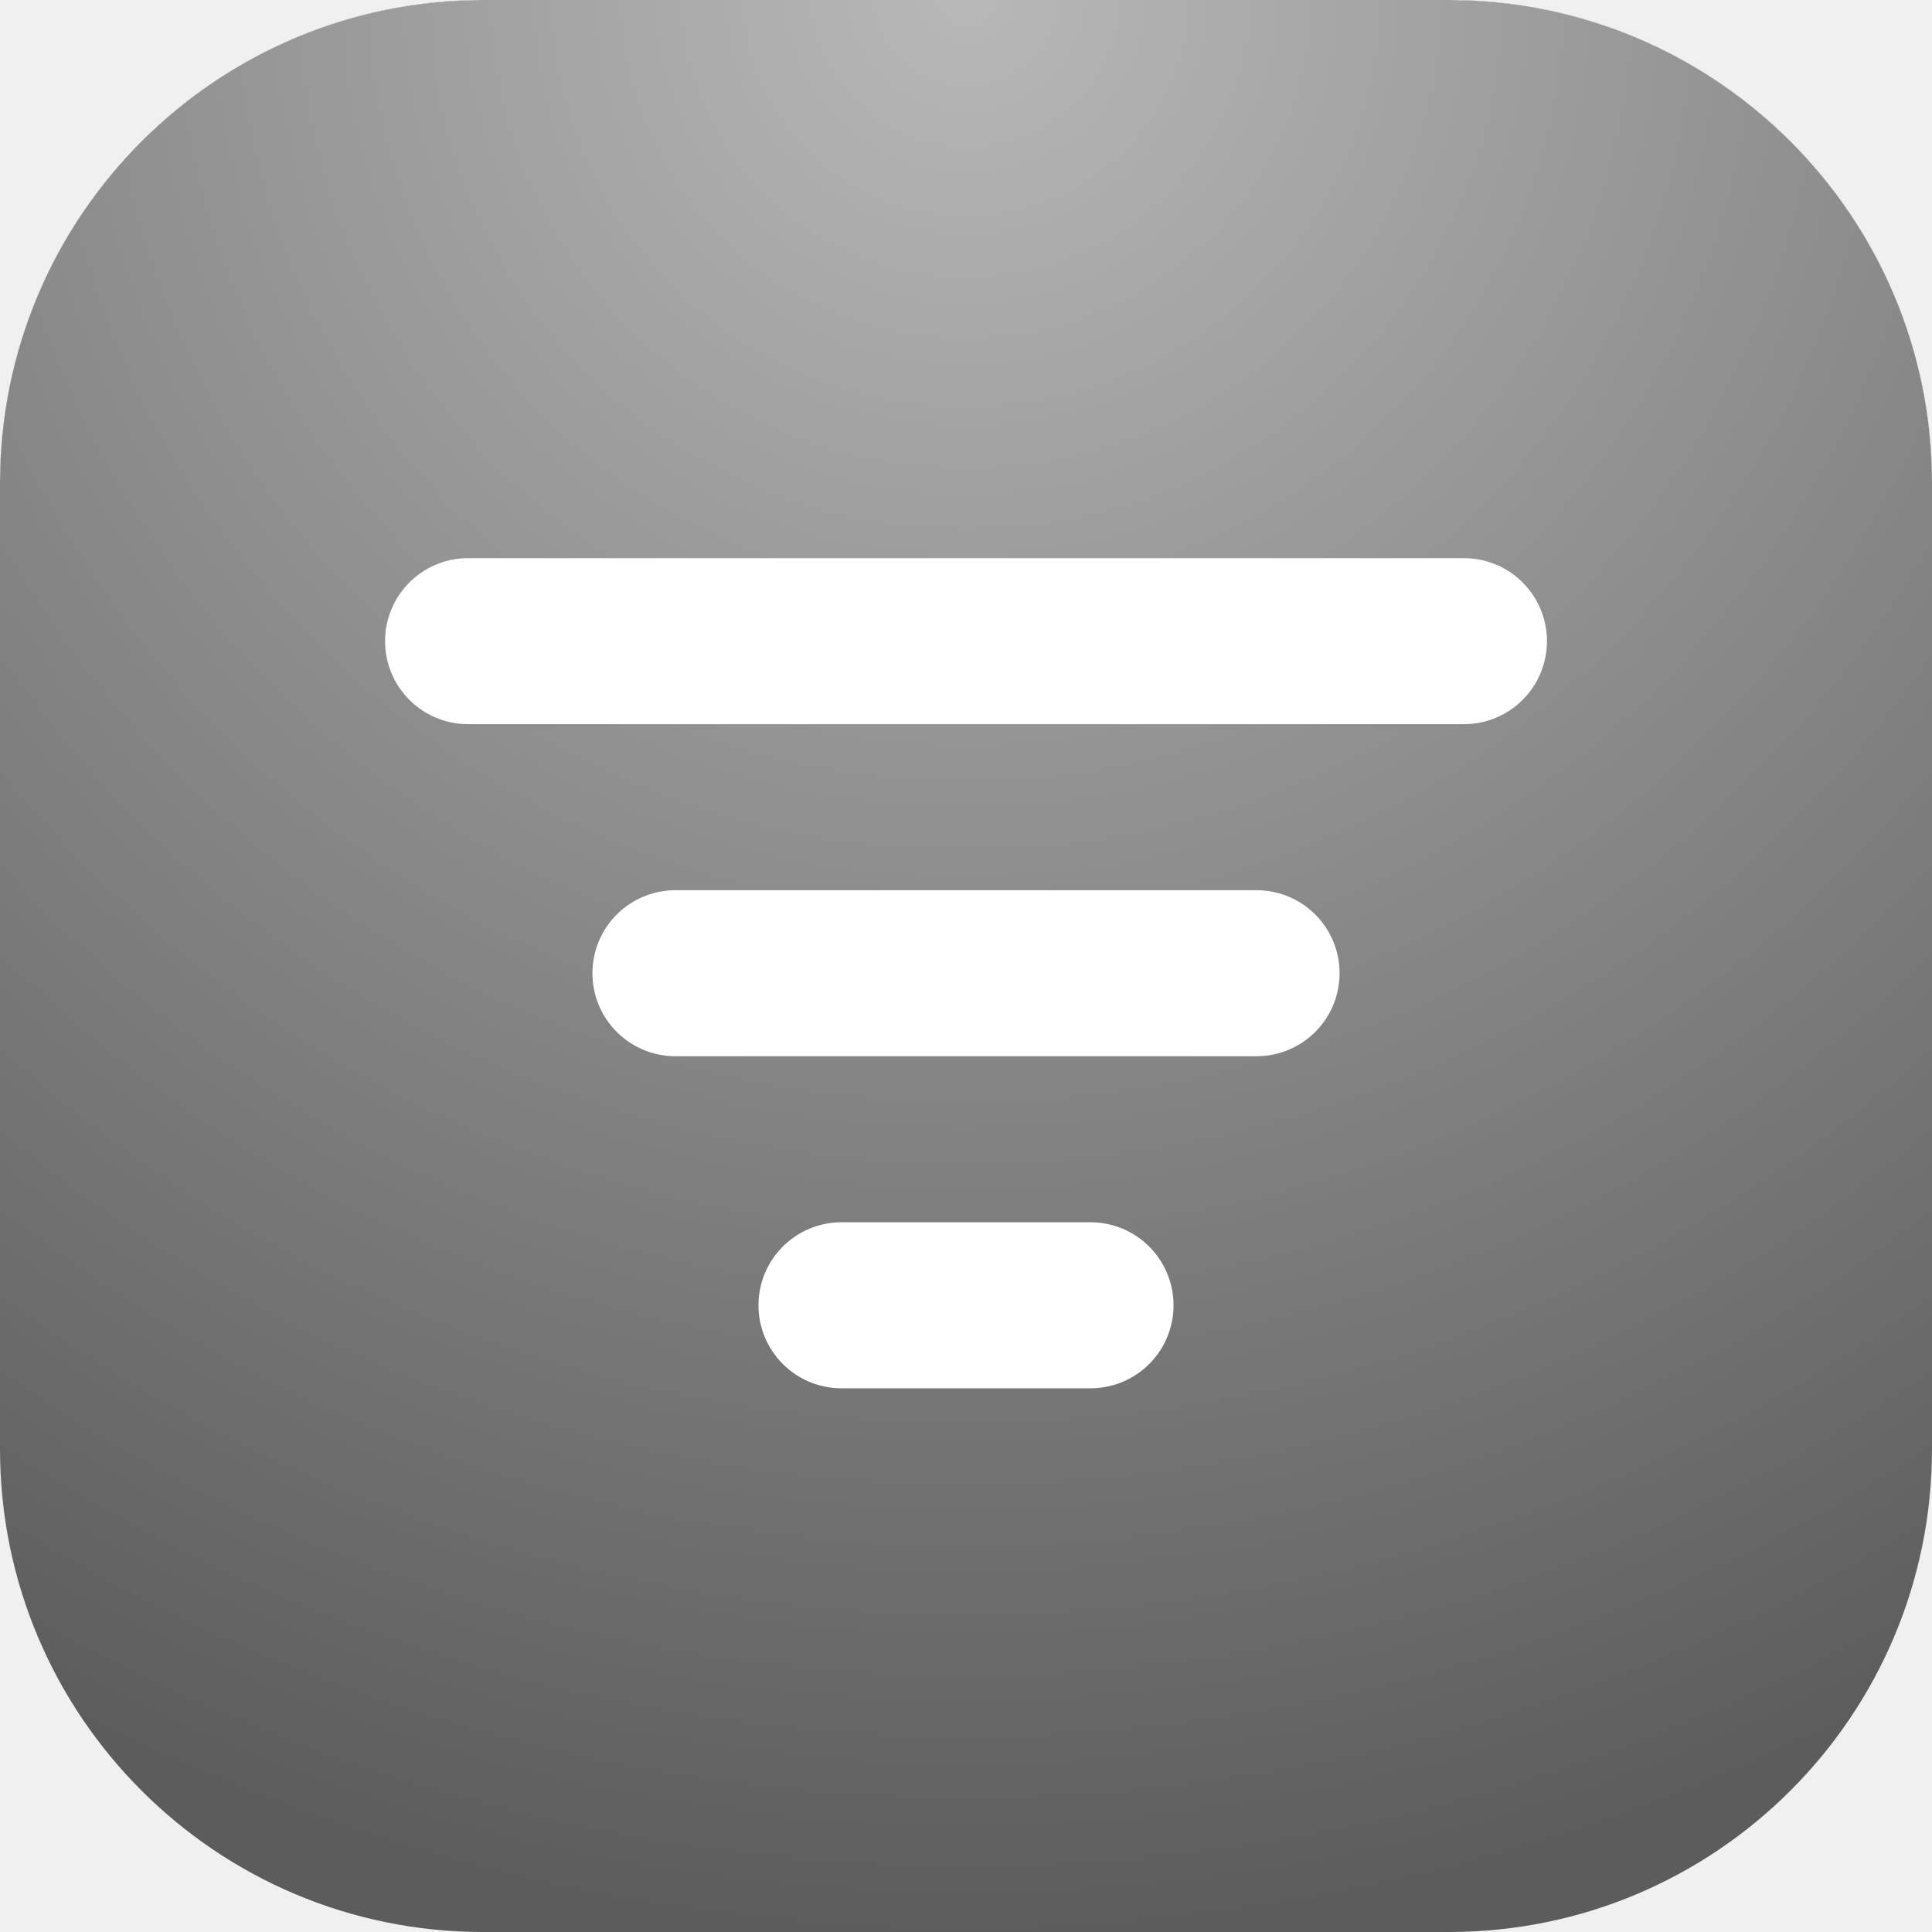
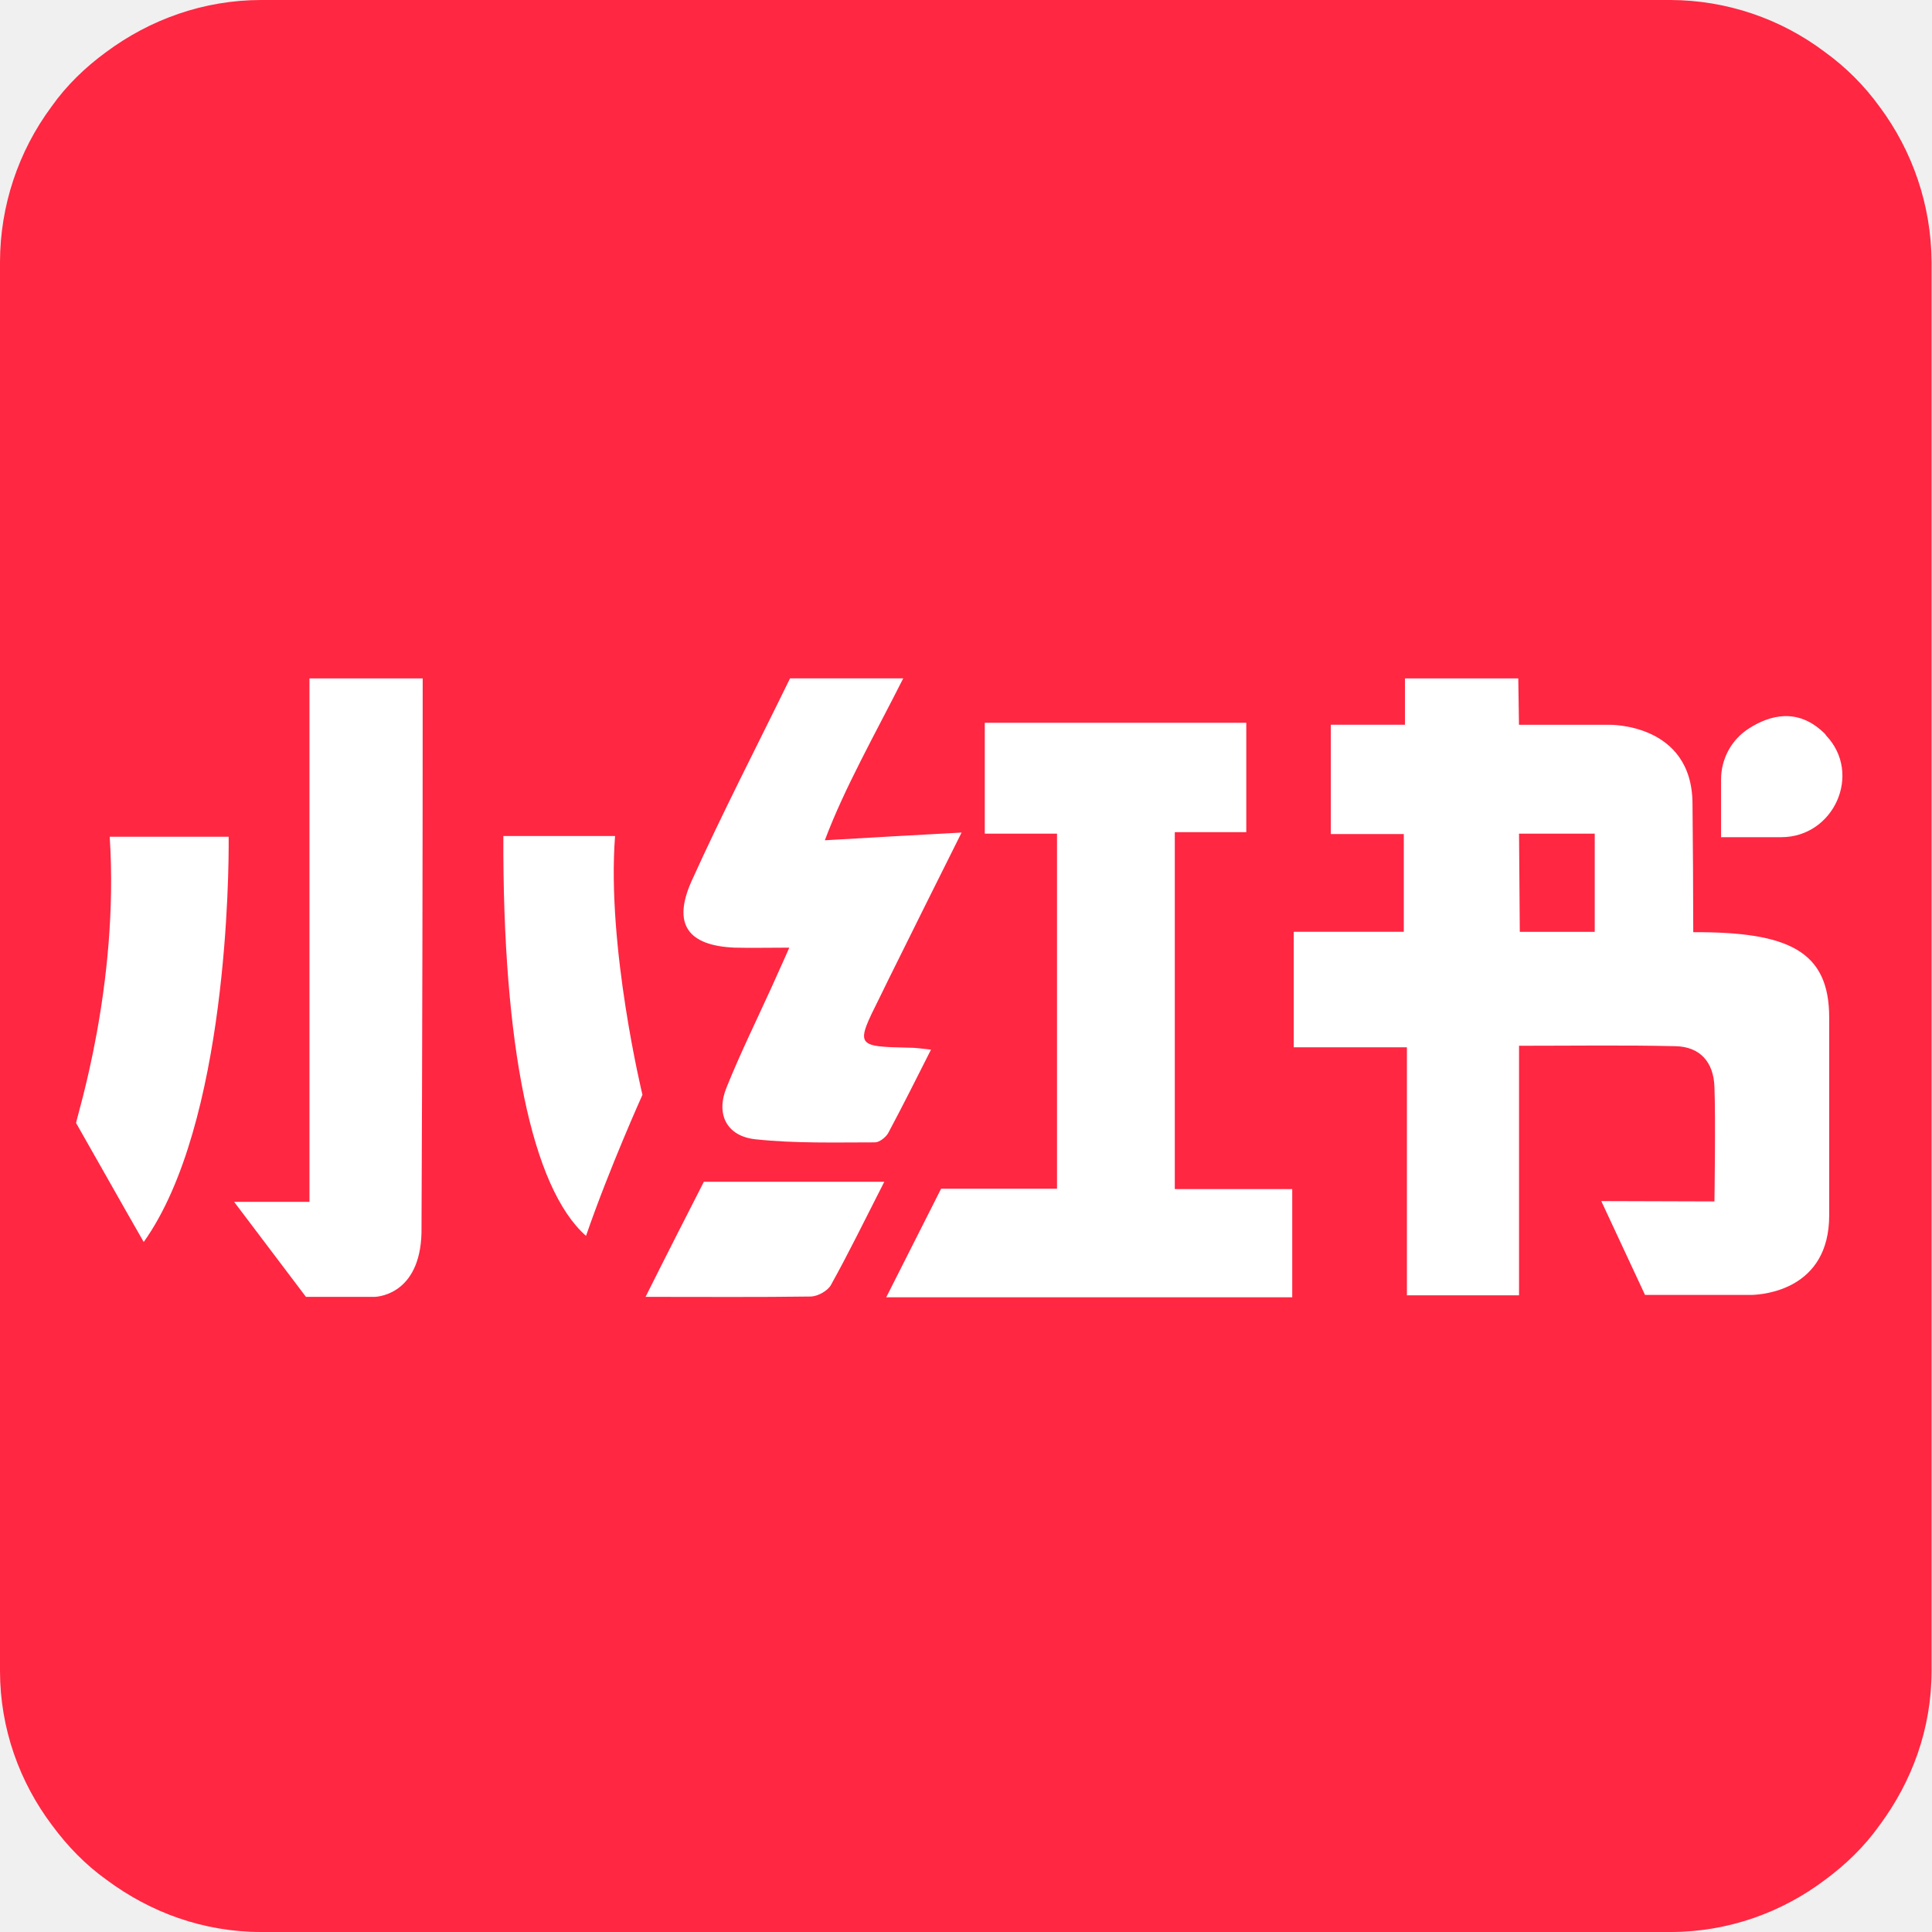
- <svg xmlns="http://www.w3.org/2000/svg" xmlns:xlink="http://www.w3.org/1999/xlink" width="512" height="512" viewBox="0 0 512 512" fill="none" class="">
-   <rect id="r4" width="512" height="512" x="0" y="0" rx="128" fill="url(#r5)" stroke="#FFFFFF" stroke-width="0" stroke-opacity="100%" paint-order="stroke" />
-   <rect width="512" height="512" x="0" y="0" fill="url(#r6)" rx="128" style="mix-blend-mode: overlay;" />
-   <clipPath id="clip">
-     <use xlink:href="#r4" />
-   </clipPath>
-   <defs>
-     <linearGradient id="r5" gradientUnits="userSpaceOnUse" gradientTransform="rotate(180)" style="transform-origin: center center;">
-       <stop stop-color="#5C5C5C" />
-       <stop offset="1" stop-color="#0F1015" />
-     </linearGradient>
-     <radialGradient id="r6" cx="0" cy="0" r="1" gradientUnits="userSpaceOnUse" gradientTransform="translate(256) rotate(90) scale(512)">
-       <stop stop-color="white" />
-       <stop offset="1" stop-color="white" stop-opacity="0" />
-     </radialGradient>
-   </defs>
-   <svg viewBox="0 0 16 16" fill="none" width="352" height="352" x="80" y="80" alignment-baseline="middle" style="color: rgb(255, 255, 255);">
-     <path d="M13.998 4.087H2.002M9.5 12.087h-3M11.5 8.087h-7" stroke="currentColor" stroke-width="2" stroke-linecap="round" stroke-linejoin="round" />
-   </svg>
+ <svg xmlns="http://www.w3.org/2000/svg" t="1683740078931" class="icon" viewBox="0 0 1024 1024" version="1.1" p-id="2402" width="200" height="200">
+   <path d="M996.169 56.503a128.731 128.731 0 0 0-28.891-28.891A136.558 136.558 0 0 0 885.394 0H138.459c-30.72 0-59.173 10.459-82.286 27.648-10.898 7.973-20.919 17.591-28.891 28.891A138.606 138.606 0 0 0 0 138.606v746.971c0 30.72 10.459 59.173 27.648 81.92 7.973 10.825 17.591 20.846 28.891 28.891 23.113 17.189 51.163 27.611 81.883 27.611H885.394c30.72 0 59.173-10.459 81.92-27.648 10.825-7.973 20.846-17.591 28.855-28.891 17.189-23.113 27.611-51.163 27.611-81.883V138.606a138.971 138.971 0 0 0-27.611-82.103z" fill="#FF2742" p-id="2403" />
+   <path d="M660.553 383.086v57.966h-37.888v189.184h62.245v57.344h-215.186l29.074-57.527h61.44v-188.197h-38.29v-58.77h138.606z m-191.854 243.273c-10.642 20.846-19.017 38.071-28.27 54.674-1.646 3.072-6.766 5.925-10.423 6.144-27.867 0.402-55.918 0.183-87.845 0.183 12.069-24.137 22.126-43.813 30.903-61.001h95.634z m-244.663-266.789c0 90.917-0.219 199.826-0.622 290.743 0.549 34.999-22.235 36.937-24.759 37.047h-36.498l-38.071-50.359h39.936V359.57h59.977z m580.681 0l0.366 24.576h47.726s44.032-1.024 44.251 41.765c0.183 12.69 0.402 54.235 0.402 68.169 50.578-0.219 72.046 10.021 72.046 45.239v104.85c0 39.278-34.67 42.021-41.289 42.167h-56.32l-23.186-49.737 59.977 0.183s0.658-45.019 0-60.599c-0.366-13.093-7.534-21.504-20.846-21.687-26.624-0.622-53.467-0.219-82.725-0.219v132.279H745.691v-131.474h-59.977v-61.221h58.331v-51.785h-38.693v-57.966h39.314v-24.539h59.977z m-683.52 83.931v1.426c0.11 15.287-0.439 150.821-45.019 213.358-12.69-22.089-24.137-42.569-35.84-63.049 0-2.45 22.93-72.485 17.81-151.735h63.086z m204.8-0.402c-4.535 58.77 14.519 137.179 14.519 137.179s-17.408 38.51-29.915 74.752c-28.635-25.198-44.215-100.352-43.813-211.931h59.173z m152.722-83.529c-14.738 29.257-31.086 57.929-41.545 85.797 24.357-1.463 46.446-2.67 72.485-4.096-13.934 27.831-26.222 52.59-38.51 77.385l-4.901 10.021c-12.91 25.819-12.91 26.002 15.726 26.624 3.109 0 5.961 0.402 11.483 1.024-7.973 15.762-15.141 30.098-22.711 44.251-1.243 2.231-4.718 4.901-6.949 4.901-21.102 0-42.423 0.622-63.488-1.646-15.141-1.646-21.102-13.312-15.141-27.648 7.168-17.81 15.726-35.218 23.735-52.809 2.67-6.144 5.522-12.069 9.435-21.102-11.703 0-20.297 0.219-28.891 0-24.759-1.024-33.17-12.288-22.93-35.218 16.384-36.242 34.816-71.863 52.224-107.52h59.977z m366.519 82.286h-40.119l0.402 52.041h39.717v-52.041z m121.234-53.65a5.486 5.486 0 0 1 1.426 1.646c19.237 20.261 4.096 53.87-23.771 53.87h-31.927v-30.537c0-11.045 5.522-21.285 14.958-27.209 10.606-6.766 25.381-11.045 39.314 2.231z" fill="#FFFFFF" p-id="2404" />
</svg>
